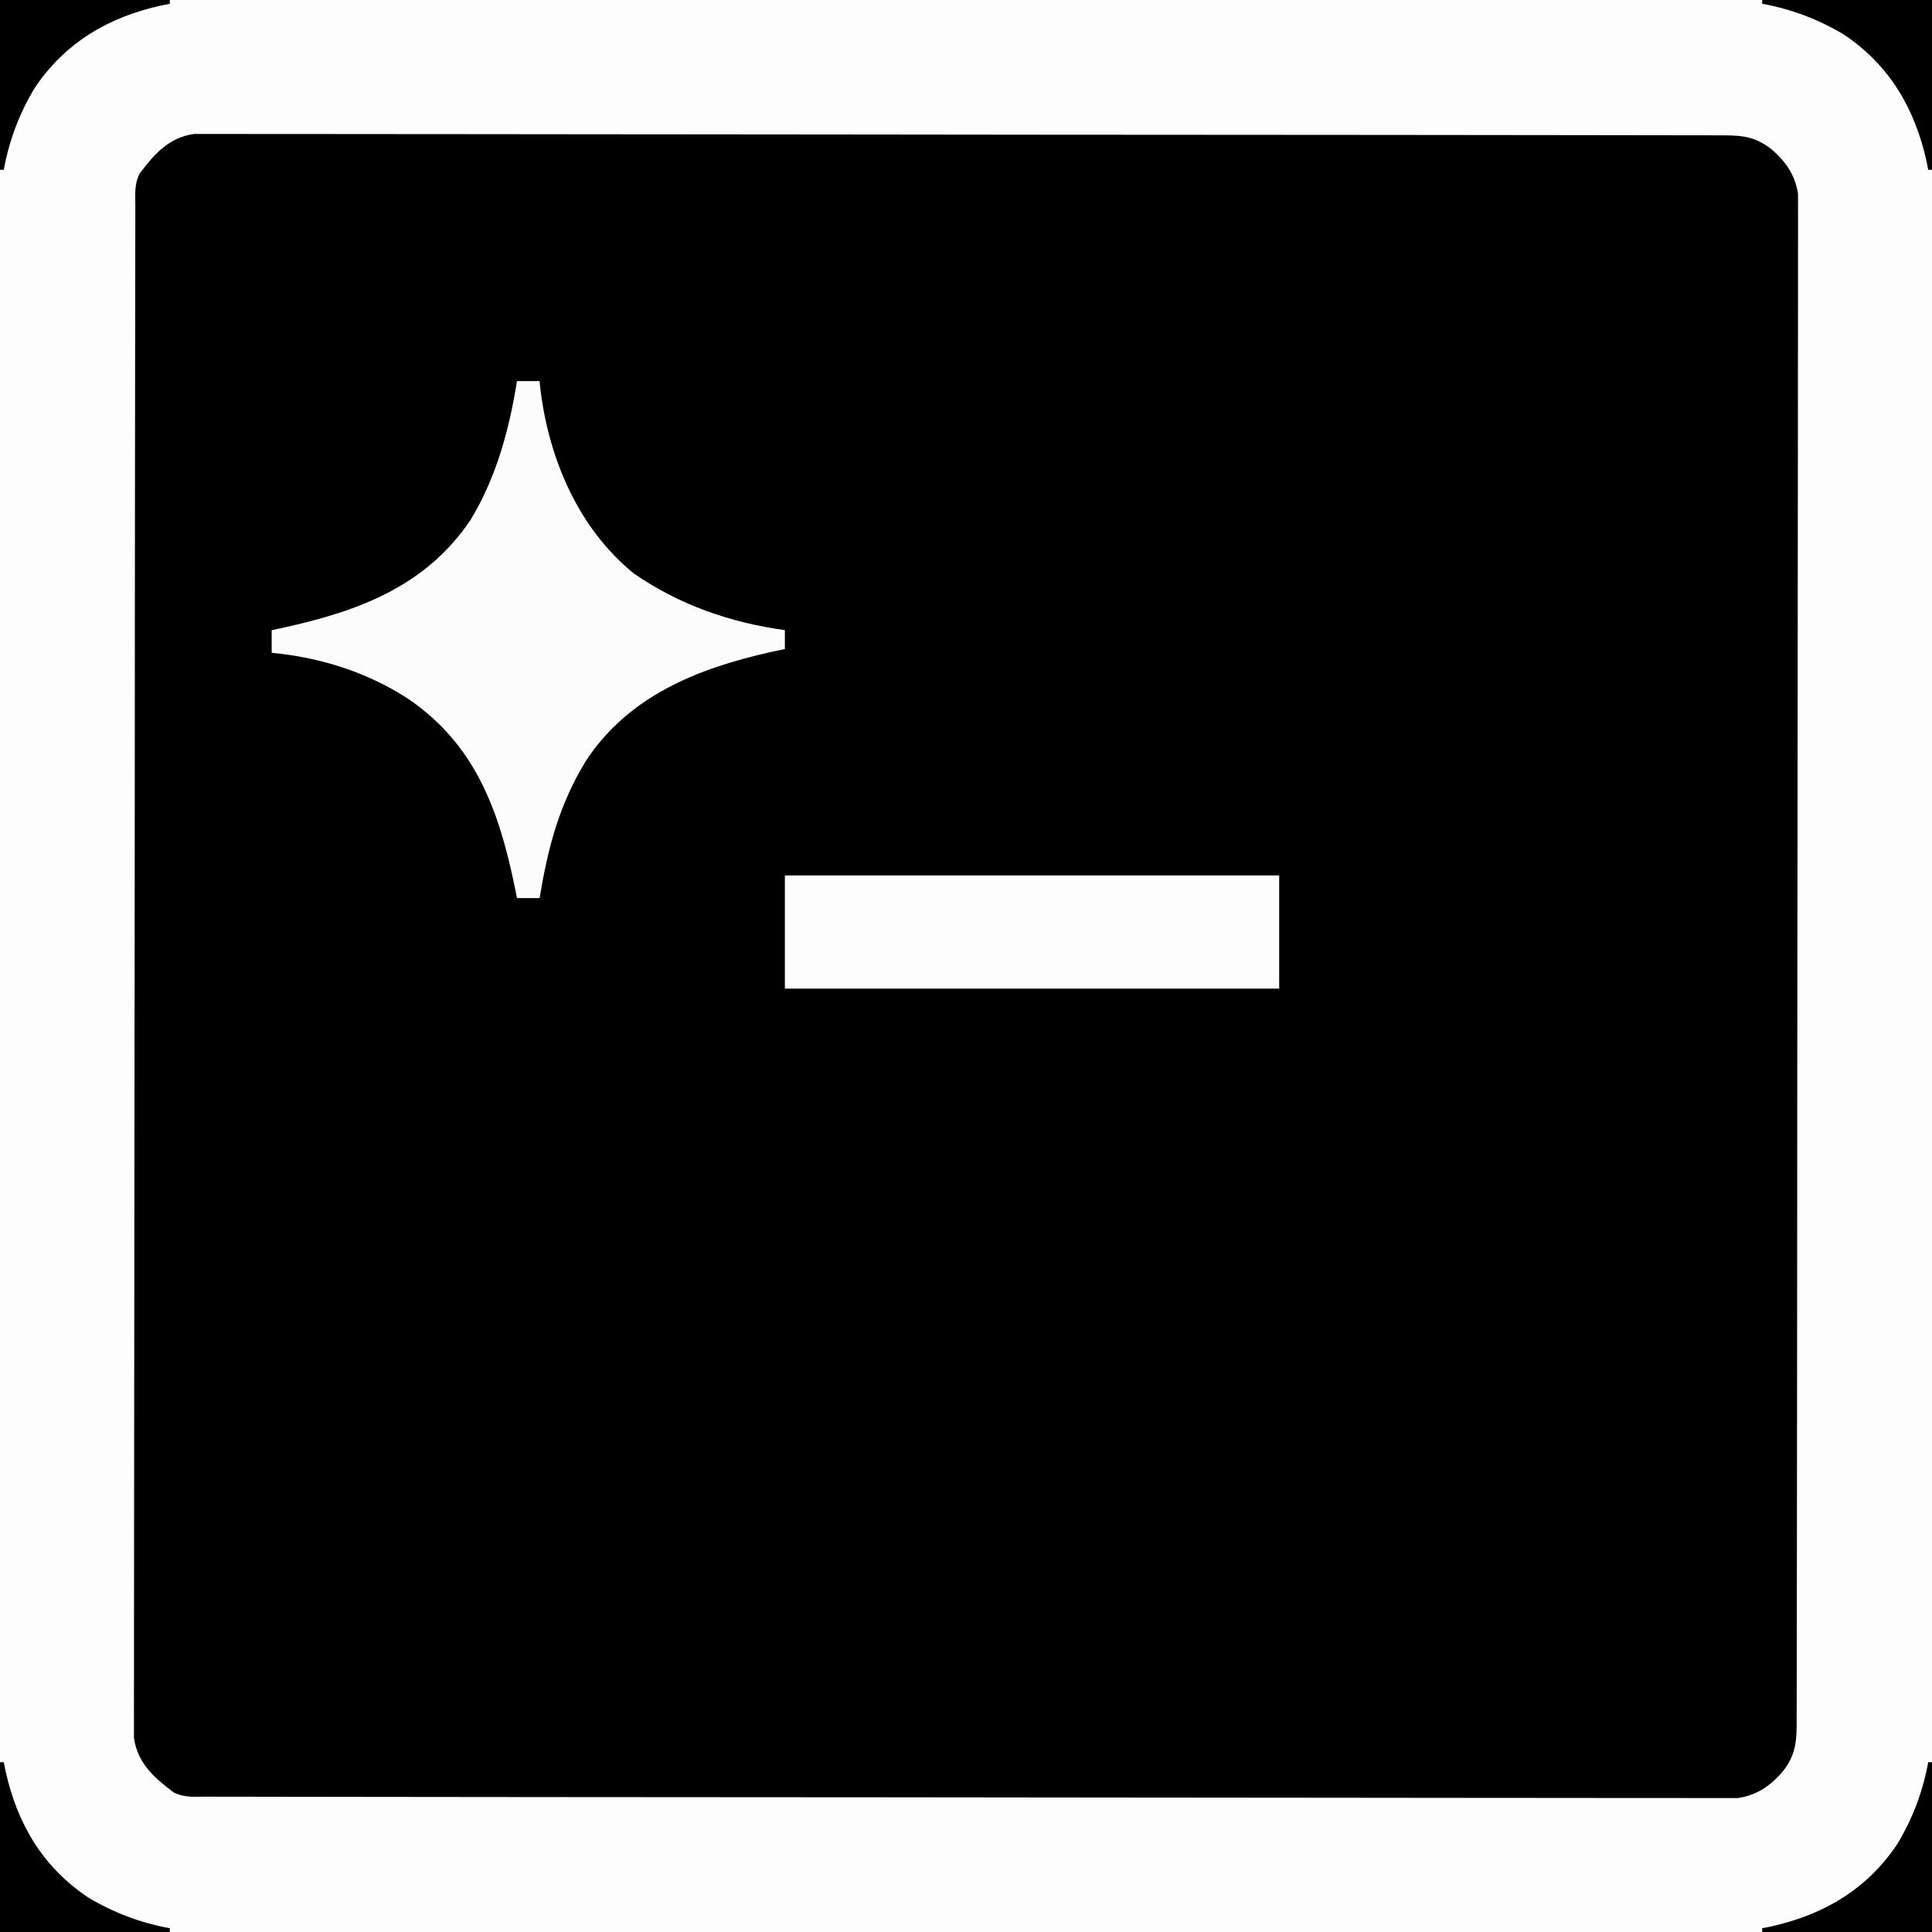
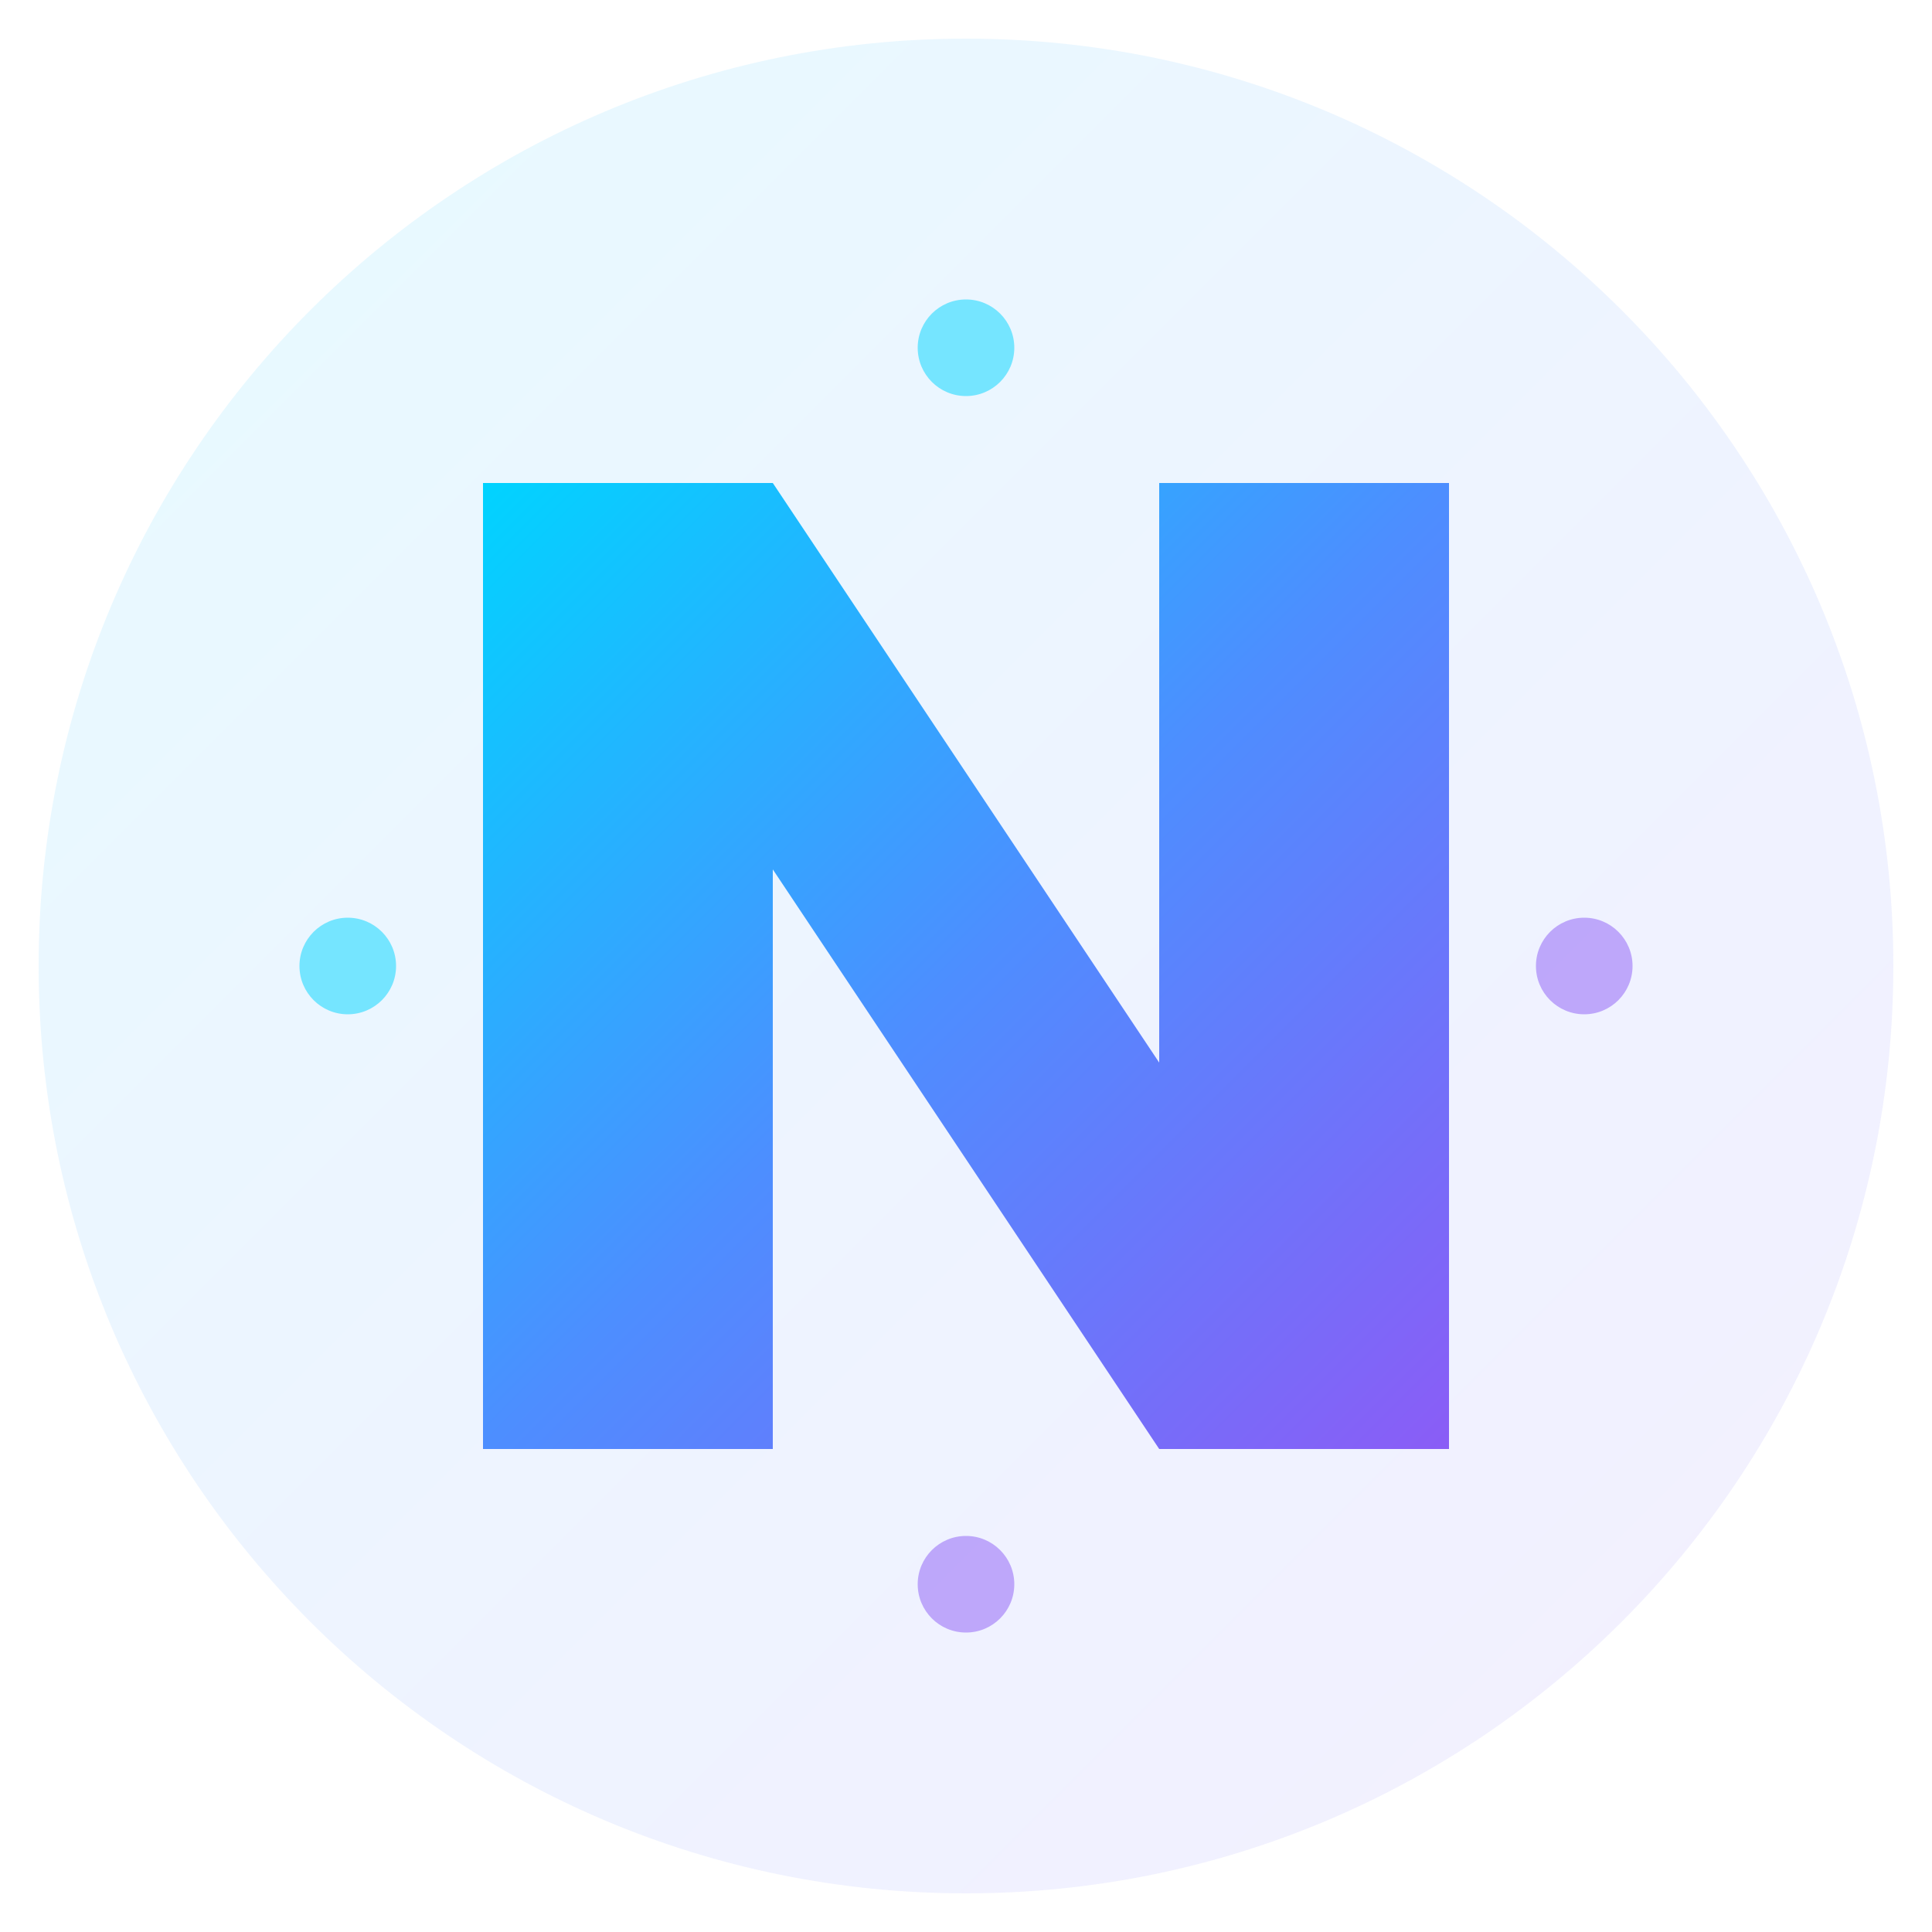
- <svg xmlns="http://www.w3.org/2000/svg" version="1.1" width="512" height="512">
-   <path d="M0 0 C168.96 0 337.92 0 512 0 C512 168.96 512 337.92 512 512 C343.04 512 174.08 512 0 512 C0 343.04 0 174.08 0 0 Z " fill="#000000" transform="translate(0,0)" />
-   <path d="M0 0 C168.96 0 337.92 0 512 0 C512 168.96 512 337.92 512 512 C343.04 512 174.08 512 0 512 C0 343.04 0 174.08 0 0 Z M37 46 C35.542 48.916 35.87 51.468 35.866 54.726 C35.863 55.429 35.861 56.132 35.859 56.856 C35.852 59.235 35.852 61.614 35.853 63.993 C35.85 65.706 35.846 67.42 35.842 69.133 C35.832 73.86 35.828 78.587 35.825 83.314 C35.821 88.405 35.812 93.496 35.803 98.586 C35.783 110.89 35.773 123.193 35.764 135.496 C35.76 141.286 35.755 147.075 35.749 152.864 C35.732 172.1 35.718 191.336 35.711 210.572 C35.709 215.567 35.707 220.561 35.705 225.556 C35.704 226.797 35.704 228.038 35.703 229.317 C35.695 249.437 35.67 269.557 35.637 289.676 C35.604 310.317 35.586 330.958 35.583 351.599 C35.581 363.195 35.572 374.79 35.547 386.385 C35.525 396.258 35.517 406.131 35.526 416.005 C35.531 421.044 35.529 426.084 35.51 431.124 C35.492 435.735 35.493 440.346 35.509 444.958 C35.511 446.628 35.507 448.299 35.495 449.969 C35.48 452.237 35.489 454.503 35.505 456.77 C35.504 458.031 35.503 459.291 35.502 460.59 C36.491 467.36 40.84 471.074 46 475 C48.916 476.458 51.468 476.13 54.726 476.134 C55.78 476.138 55.78 476.138 56.856 476.141 C59.235 476.148 61.614 476.148 63.993 476.147 C65.706 476.15 67.42 476.154 69.133 476.158 C73.86 476.168 78.587 476.172 83.314 476.175 C88.405 476.179 93.496 476.188 98.586 476.197 C110.89 476.217 123.193 476.227 135.496 476.236 C141.286 476.24 147.075 476.245 152.864 476.251 C172.1 476.268 191.336 476.282 210.572 476.289 C215.567 476.291 220.561 476.293 225.556 476.295 C227.418 476.296 227.418 476.296 229.317 476.297 C249.437 476.305 269.557 476.33 289.676 476.363 C310.317 476.396 330.958 476.414 351.599 476.417 C363.195 476.419 374.79 476.428 386.385 476.453 C396.258 476.475 406.131 476.483 416.005 476.474 C421.044 476.469 426.084 476.471 431.124 476.49 C435.735 476.508 440.346 476.507 444.958 476.491 C446.628 476.489 448.299 476.493 449.969 476.505 C452.237 476.52 454.503 476.511 456.77 476.495 C458.031 476.496 459.291 476.497 460.59 476.498 C465.743 475.745 469.553 473.011 472.812 469 C476.218 464.33 476.126 460.786 476.134 455.059 C476.137 454.357 476.139 453.655 476.141 452.932 C476.148 450.569 476.148 448.206 476.147 445.842 C476.15 444.135 476.154 442.429 476.158 440.722 C476.168 436.022 476.172 431.323 476.175 426.623 C476.179 421.558 476.188 416.493 476.197 411.428 C476.217 399.194 476.227 386.96 476.236 374.725 C476.24 368.967 476.245 363.209 476.251 357.451 C476.268 338.316 476.282 319.181 476.289 300.046 C476.291 295.08 476.293 290.114 476.295 285.148 C476.296 283.914 476.296 282.679 476.297 281.408 C476.305 261.398 476.33 241.389 476.363 221.379 C476.396 200.846 476.414 180.314 476.417 159.781 C476.419 148.249 476.428 136.716 476.453 125.183 C476.475 115.365 476.483 105.547 476.474 95.729 C476.469 90.717 476.471 85.706 476.49 80.695 C476.508 76.109 476.507 71.524 476.491 66.938 C476.489 65.277 476.493 63.617 476.505 61.956 C476.52 59.701 476.511 57.448 476.495 55.193 C476.496 53.313 476.496 53.313 476.498 51.395 C475.744 46.251 473.004 42.441 469 39.188 C464.33 35.782 460.786 35.874 455.059 35.866 C454.006 35.862 454.006 35.862 452.932 35.859 C450.569 35.852 448.206 35.852 445.842 35.853 C444.135 35.85 442.429 35.846 440.722 35.842 C436.022 35.832 431.323 35.828 426.623 35.825 C421.558 35.821 416.493 35.812 411.428 35.803 C399.194 35.783 386.96 35.773 374.725 35.764 C368.967 35.76 363.209 35.755 357.451 35.749 C338.316 35.732 319.181 35.718 300.046 35.711 C295.08 35.709 290.114 35.707 285.148 35.705 C283.297 35.704 283.297 35.704 281.408 35.703 C261.398 35.695 241.389 35.67 221.379 35.637 C200.846 35.604 180.314 35.586 159.781 35.583 C148.249 35.581 136.716 35.572 125.183 35.547 C115.365 35.525 105.547 35.517 95.729 35.526 C90.717 35.531 85.706 35.529 80.695 35.51 C76.109 35.492 71.524 35.493 66.938 35.509 C65.277 35.511 63.617 35.507 61.956 35.495 C59.701 35.48 57.448 35.489 55.193 35.505 C53.94 35.504 52.686 35.503 51.395 35.502 C44.635 36.493 40.921 40.847 37 46 Z " fill="#FDFDFD" transform="translate(0,0)" />
-   <path d="M0 0 C1.98 0 3.96 0 6 0 C6.112 1.129 6.112 1.129 6.227 2.281 C8.514 20.758 16.313 39.069 31 51 C43.084 59.324 56.465 63.975 71 66 C71 67.65 71 69.3 71 71 C69.113 71.402 69.113 71.402 67.188 71.812 C47.817 76.159 29.505 83.472 18.219 100.723 C11.132 112.358 8.197 123.735 6 137 C4.02 137 2.04 137 0 137 C-0.17 136.14 -0.34 135.28 -0.516 134.395 C-4.723 113.872 -10.943 96.372 -28.885 84.157 C-39.71 77.117 -52.191 73.208 -65 72 C-65 70.02 -65 68.04 -65 66 C-63.385 65.654 -63.385 65.654 -61.738 65.301 C-41.857 60.917 -24.135 54.33 -12.312 36.812 C-5.485 25.553 -2.054 12.916 0 0 Z " fill="#FCFCFC" transform="translate(137,101)" />
-   <path d="M0 0 C43.23 0 86.46 0 131 0 C131 9.9 131 19.8 131 30 C87.77 30 44.54 30 0 30 C0 20.1 0 10.2 0 0 Z " fill="#FDFDFD" transform="translate(208,232)" />
-   <path d="M0 0 C0.33 0 0.66 0 1 0 C1.147 0.739 1.294 1.477 1.445 2.238 C4.544 16.254 11.255 27.723 23.312 35.812 C30.113 39.889 37.206 42.575 45 44 C45 44.33 45 44.66 45 45 C30.15 45 15.3 45 0 45 C0 30.15 0 15.3 0 0 Z " fill="#000000" transform="translate(0,467)" />
-   <path d="M0 0 C0.33 0 0.66 0 1 0 C1 14.85 1 29.7 1 45 C-13.85 45 -28.7 45 -44 45 C-44 44.67 -44 44.34 -44 44 C-43.261 43.853 -42.523 43.706 -41.762 43.555 C-27.746 40.456 -16.277 33.745 -8.188 21.688 C-4.111 14.887 -1.425 7.794 0 0 Z " fill="#000000" transform="translate(511,467)" />
-   <path d="M0 0 C14.85 0 29.7 0 45 0 C45 14.85 45 29.7 45 45 C44.67 45 44.34 45 44 45 C43.853 44.261 43.706 43.523 43.555 42.762 C40.456 28.746 33.745 17.277 21.688 9.188 C14.887 5.111 7.794 2.425 0 1 C0 0.67 0 0.34 0 0 Z " fill="#000000" transform="translate(467,0)" />
-   <path d="M0 0 C14.85 0 29.7 0 45 0 C45 0.33 45 0.66 45 1 C44.261 1.147 43.523 1.294 42.762 1.445 C28.746 4.544 17.277 11.255 9.188 23.312 C5.111 30.113 2.425 37.206 1 45 C0.67 45 0.34 45 0 45 C0 30.15 0 15.3 0 0 Z " fill="#000000" transform="translate(0,0)" />
+ <svg xmlns="http://www.w3.org/2000/svg" width="32" height="32" viewBox="0 0 100 100" fill="none">
+   <defs>
+     <linearGradient id="g" x1="0%" y1="0%" x2="100%" y2="100%">
+       <stop offset="0%" stop-color="#00d4ff" />
+       <stop offset="50%" stop-color="#4d8eff" />
+       <stop offset="100%" stop-color="#8b5cf6" />
+     </linearGradient>
+   </defs>
+   <circle cx="50" cy="50" r="48" fill="url(#g)" opacity="0.1" />
+   <path d="M25 75 L25 25 L40 25 L60 55 L60 25 L75 25 L75 75 L60 75 L40 45 L40 75 Z" fill="url(#g)" />
+   <circle cx="18" cy="50" r="2.5" fill="#00d4ff" opacity="0.5" />
+   <circle cx="82" cy="50" r="2.5" fill="#8b5cf6" opacity="0.5" />
+   <circle cx="50" cy="18" r="2.5" fill="#00d4ff" opacity="0.5" />
+   <circle cx="50" cy="82" r="2.5" fill="#8b5cf6" opacity="0.5" />
</svg>
